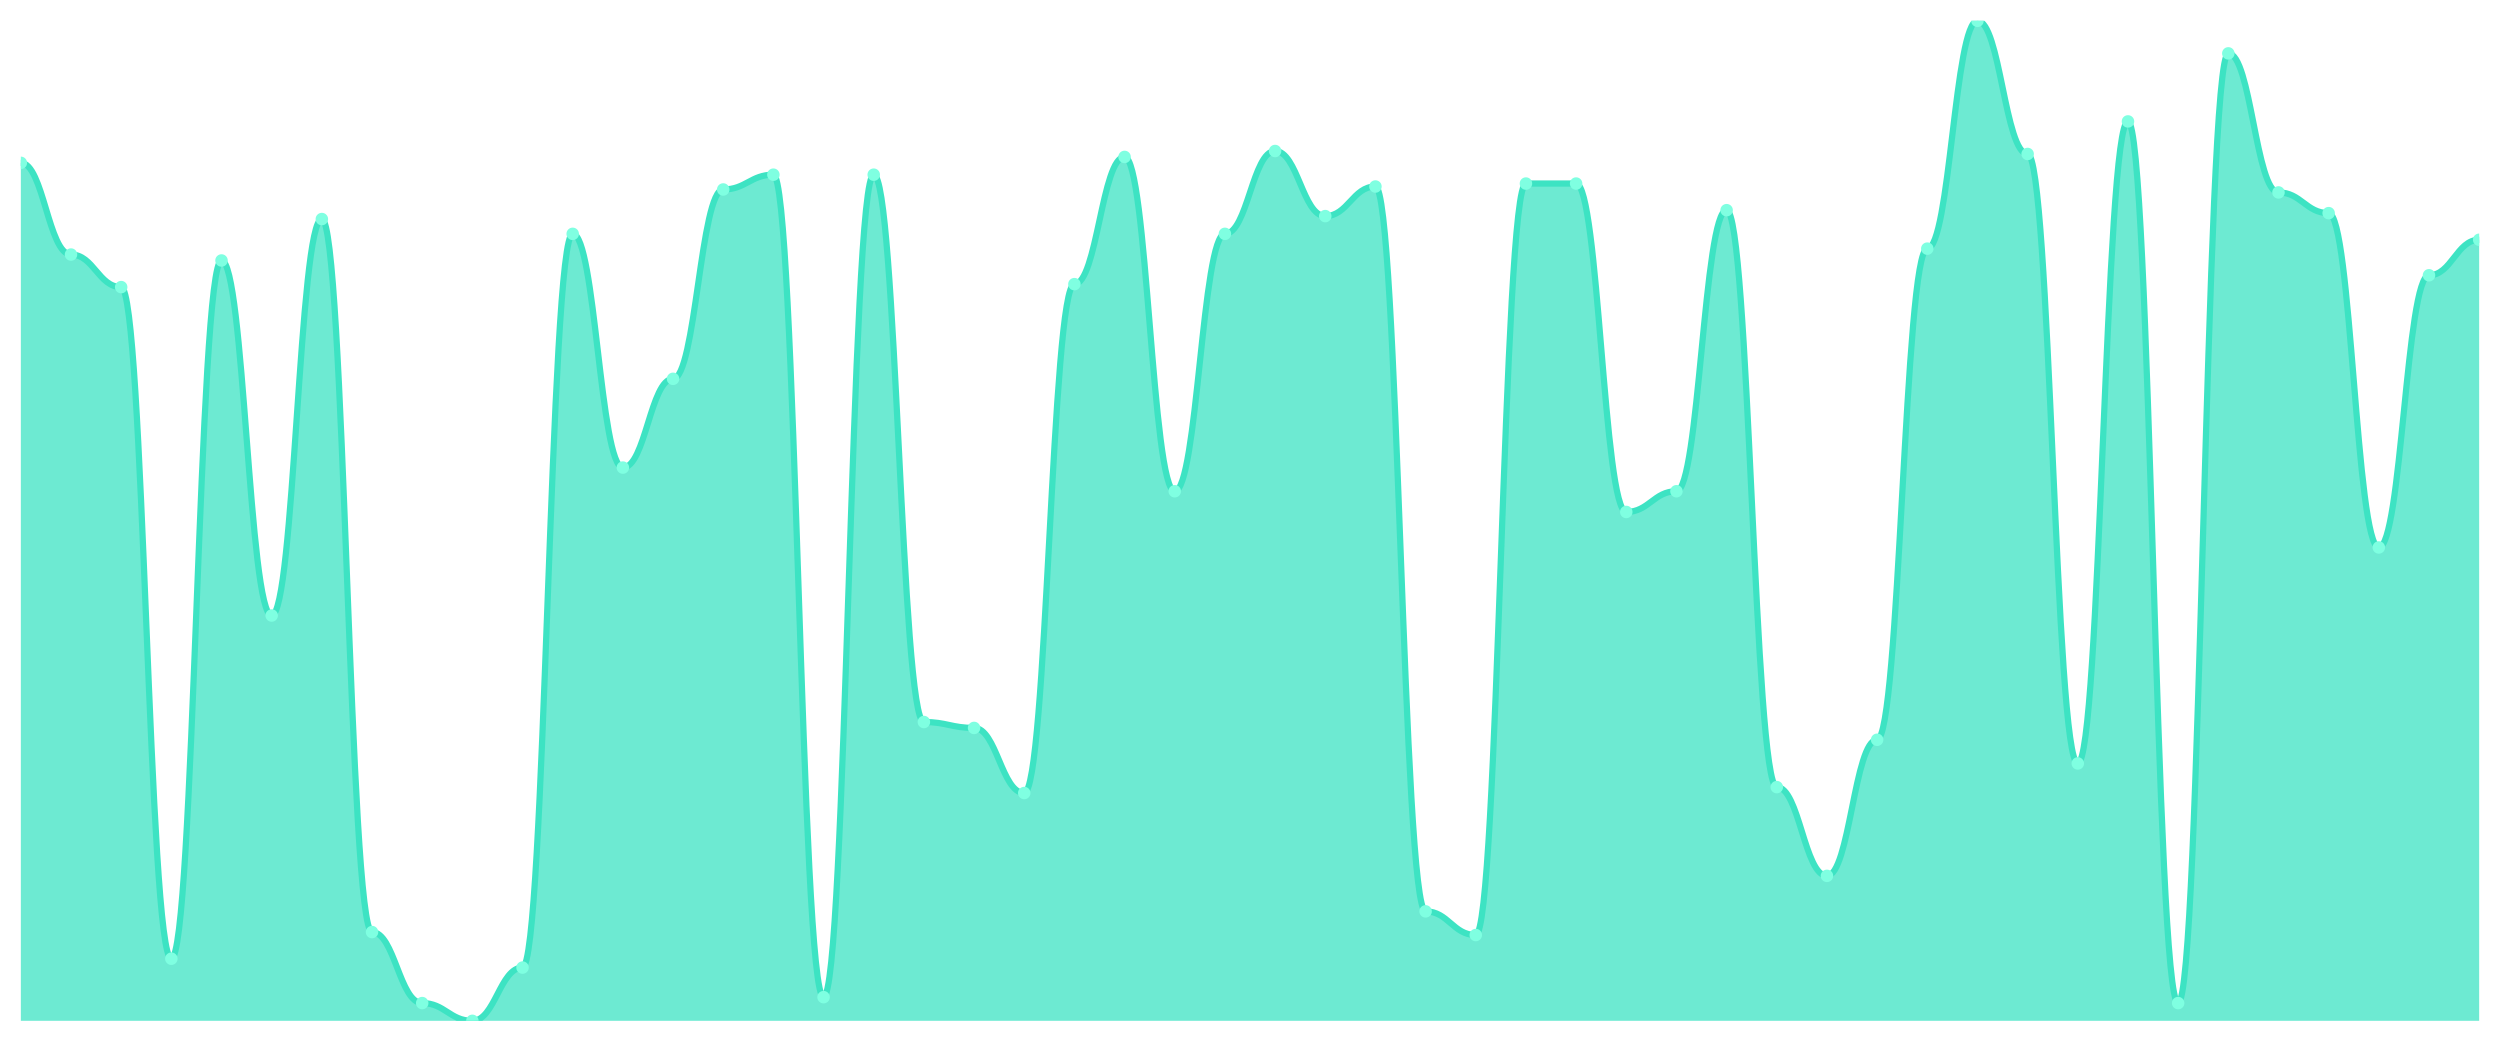
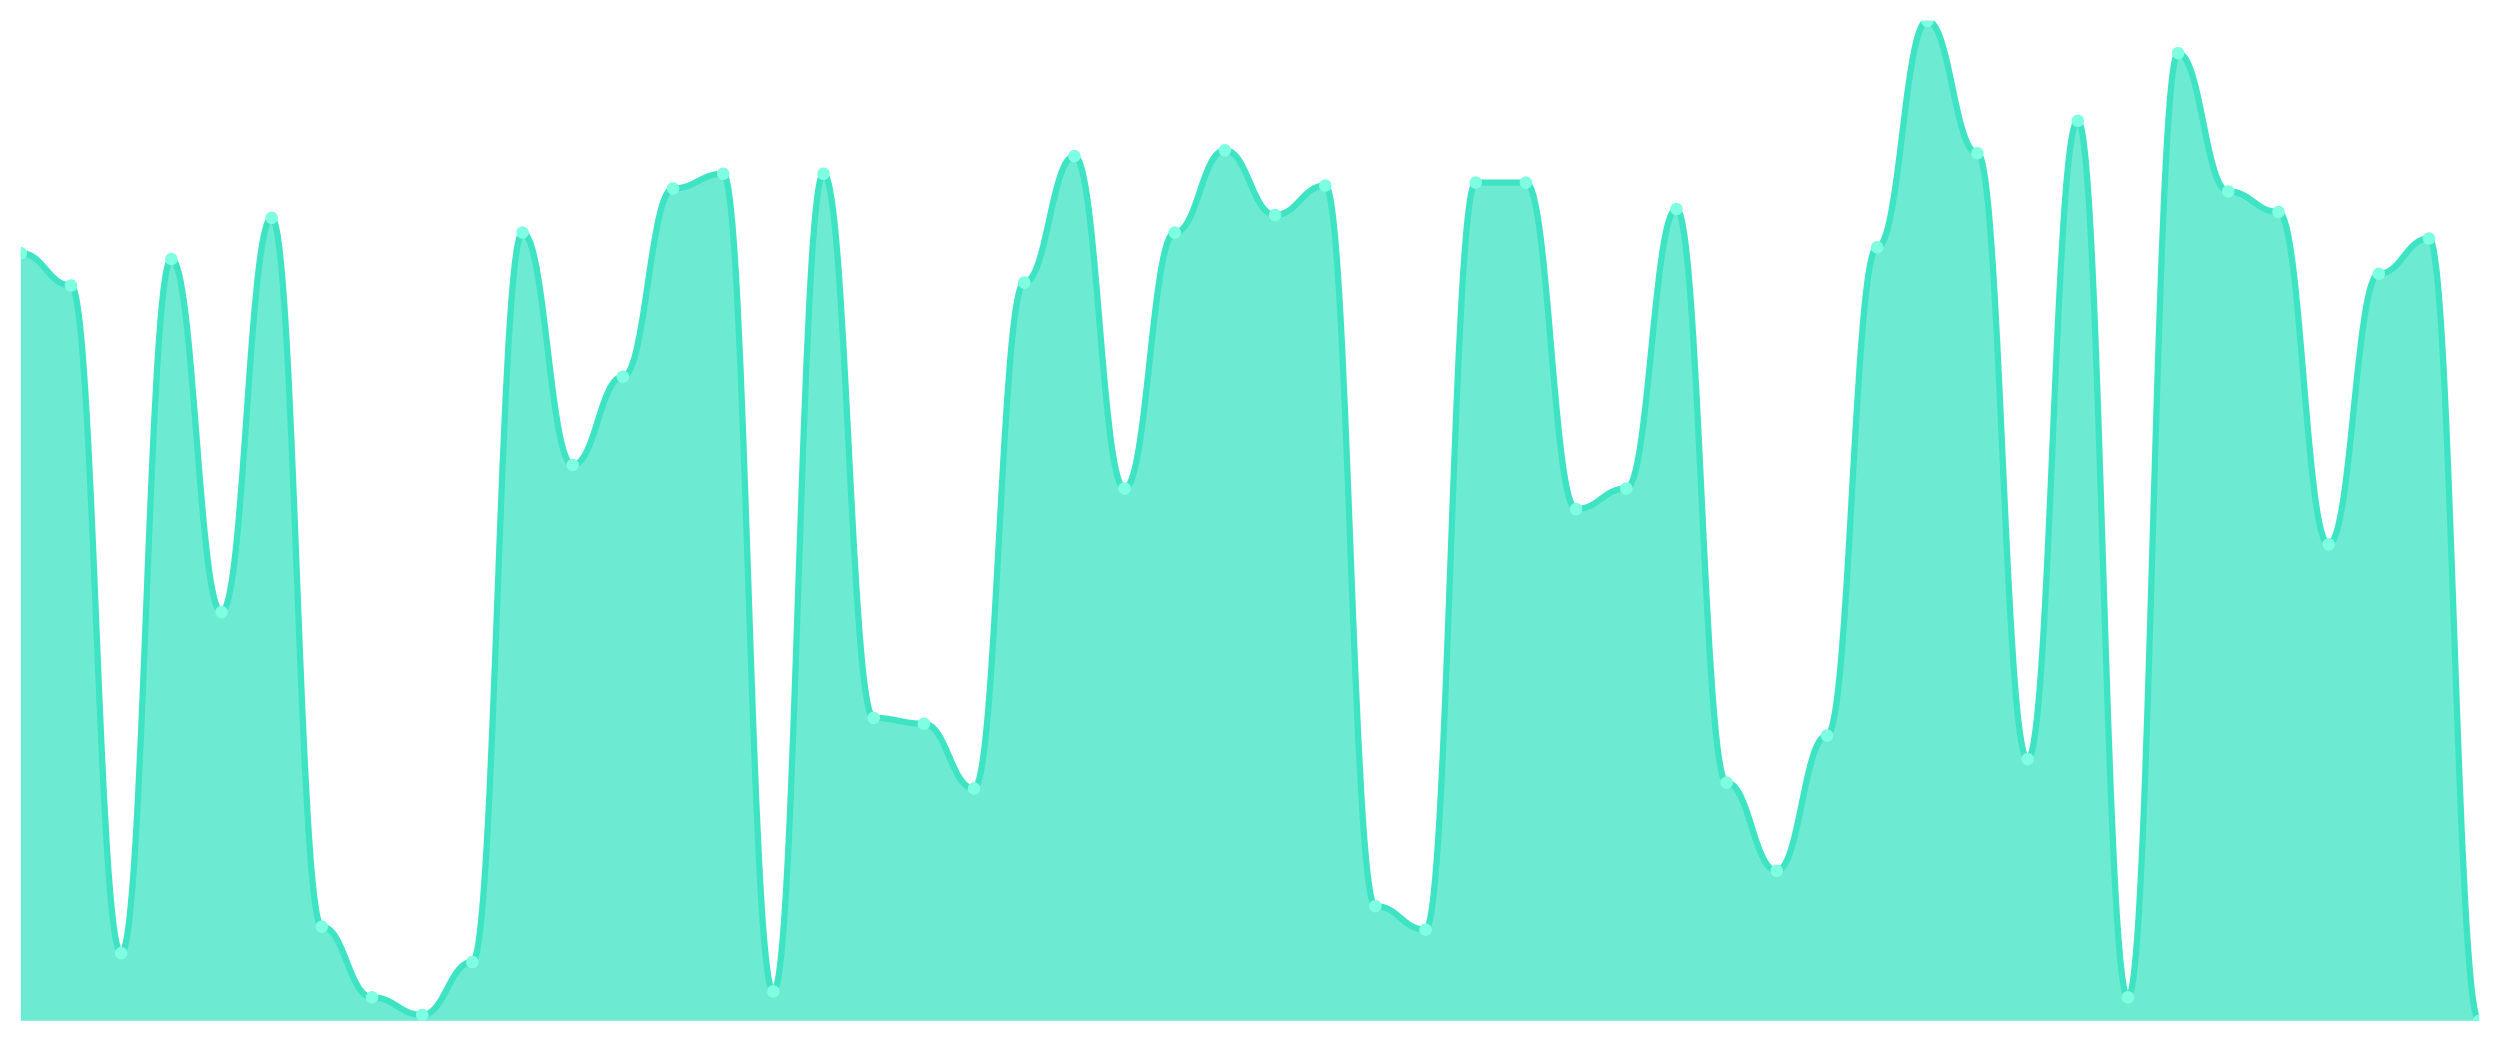
<svg xmlns="http://www.w3.org/2000/svg" viewBox="0 0 1200 500" width="1200" height="500">
  <defs>
    <clipPath id="c">
      <rect x="10" y="10" width="1180" height="480" />
    </clipPath>
  </defs>
  <rect width="1200" height="500" fill="none" />
  <g clip-path="url(#c)">
-     <path d="M 10,490 L 10,78.166 C 20.837,78.166 23.245,122.189 34.082,122.189 C 44.918,122.189 47.327,137.811 58.163,137.811 C 69,137.811 71.408,460.178 82.245,460.178 C 93.082,460.178 95.49,125.03 106.327,125.03 C 117.163,125.03 119.571,295.444 130.408,295.444 C 141.245,295.444 143.653,105.148 154.49,105.148 C 165.327,105.148 167.735,447.396 178.571,447.396 C 189.408,447.396 191.816,481.479 202.653,481.479 C 213.49,481.479 215.898,490 226.735,490 C 237.571,490 239.98,464.438 250.816,464.438 C 261.653,464.438 264.061,112.249 274.898,112.249 C 285.735,112.249 288.143,224.438 298.98,224.438 C 309.816,224.438 312.224,181.834 323.061,181.834 C 333.898,181.834 336.306,90.947 347.143,90.947 C 357.98,90.947 360.388,83.846 371.224,83.846 C 382.061,83.846 384.469,478.639 395.306,478.639 C 406.143,478.639 408.551,83.846 419.388,83.846 C 430.224,83.846 432.633,346.568 443.469,346.568 C 454.306,346.568 456.714,349.408 467.551,349.408 C 478.388,349.408 480.796,380.651 491.633,380.651 C 502.469,380.651 504.878,136.391 515.714,136.391 C 526.551,136.391 528.959,75.325 539.796,75.325 C 550.633,75.325 553.041,235.799 563.878,235.799 C 574.714,235.799 577.122,112.249 587.959,112.249 C 598.796,112.249 601.204,72.485 612.041,72.485 C 622.878,72.485 625.286,103.728 636.122,103.728 C 646.959,103.728 649.367,89.527 660.204,89.527 C 671.041,89.527 673.449,437.456 684.286,437.456 C 695.122,437.456 697.531,448.817 708.367,448.817 C 719.204,448.817 721.612,88.107 732.449,88.107 C 743.286,88.107 745.694,88.107 756.531,88.107 C 767.367,88.107 769.776,245.74 780.612,245.74 C 791.449,245.74 793.857,235.799 804.694,235.799 C 815.531,235.799 817.939,100.888 828.776,100.888 C 839.612,100.888 842.02,377.811 852.857,377.811 C 863.694,377.811 866.102,420.414 876.939,420.414 C 887.776,420.414 890.184,355.089 901.02,355.089 C 911.857,355.089 914.265,119.349 925.102,119.349 C 935.939,119.349 938.347,10 949.184,10 C 960.02,10 962.429,73.905 973.265,73.905 C 984.102,73.905 986.51,366.45 997.347,366.45 C 1008.184,366.45 1010.592,58.284 1021.429,58.284 C 1032.265,58.284 1034.673,481.479 1045.51,481.479 C 1056.347,481.479 1058.755,25.621 1069.592,25.621 C 1080.429,25.621 1082.837,92.367 1093.673,92.367 C 1104.51,92.367 1106.918,102.308 1117.755,102.308 C 1128.592,102.308 1131,262.781 1141.837,262.781 C 1152.673,262.781 1155.082,132.13 1165.918,132.13 C 1176.755,132.13 1179.163,115.089 1190,115.089 L 1190,490 Z" fill="rgba(61,227,195,0.75)" />
-     <path d="M 10,78.166 C 20.837,78.166 23.245,122.189 34.082,122.189 C 44.918,122.189 47.327,137.811 58.163,137.811 C 69,137.811 71.408,460.178 82.245,460.178 C 93.082,460.178 95.49,125.03 106.327,125.03 C 117.163,125.03 119.571,295.444 130.408,295.444 C 141.245,295.444 143.653,105.148 154.49,105.148 C 165.327,105.148 167.735,447.396 178.571,447.396 C 189.408,447.396 191.816,481.479 202.653,481.479 C 213.49,481.479 215.898,490 226.735,490 C 237.571,490 239.98,464.438 250.816,464.438 C 261.653,464.438 264.061,112.249 274.898,112.249 C 285.735,112.249 288.143,224.438 298.98,224.438 C 309.816,224.438 312.224,181.834 323.061,181.834 C 333.898,181.834 336.306,90.947 347.143,90.947 C 357.98,90.947 360.388,83.846 371.224,83.846 C 382.061,83.846 384.469,478.639 395.306,478.639 C 406.143,478.639 408.551,83.846 419.388,83.846 C 430.224,83.846 432.633,346.568 443.469,346.568 C 454.306,346.568 456.714,349.408 467.551,349.408 C 478.388,349.408 480.796,380.651 491.633,380.651 C 502.469,380.651 504.878,136.391 515.714,136.391 C 526.551,136.391 528.959,75.325 539.796,75.325 C 550.633,75.325 553.041,235.799 563.878,235.799 C 574.714,235.799 577.122,112.249 587.959,112.249 C 598.796,112.249 601.204,72.485 612.041,72.485 C 622.878,72.485 625.286,103.728 636.122,103.728 C 646.959,103.728 649.367,89.527 660.204,89.527 C 671.041,89.527 673.449,437.456 684.286,437.456 C 695.122,437.456 697.531,448.817 708.367,448.817 C 719.204,448.817 721.612,88.107 732.449,88.107 C 743.286,88.107 745.694,88.107 756.531,88.107 C 767.367,88.107 769.776,245.74 780.612,245.74 C 791.449,245.74 793.857,235.799 804.694,235.799 C 815.531,235.799 817.939,100.888 828.776,100.888 C 839.612,100.888 842.02,377.811 852.857,377.811 C 863.694,377.811 866.102,420.414 876.939,420.414 C 887.776,420.414 890.184,355.089 901.02,355.089 C 911.857,355.089 914.265,119.349 925.102,119.349 C 935.939,119.349 938.347,10 949.184,10 C 960.02,10 962.429,73.905 973.265,73.905 C 984.102,73.905 986.51,366.45 997.347,366.45 C 1008.184,366.45 1010.592,58.284 1021.429,58.284 C 1032.265,58.284 1034.673,481.479 1045.51,481.479 C 1056.347,481.479 1058.755,25.621 1069.592,25.621 C 1080.429,25.621 1082.837,92.367 1093.673,92.367 C 1104.51,92.367 1106.918,102.308 1117.755,102.308 C 1128.592,102.308 1131,262.781 1141.837,262.781 C 1152.673,262.781 1155.082,132.13 1165.918,132.13 C 1176.755,132.13 1179.163,115.089 1190,115.089" fill="none" stroke="#3de3c3" stroke-width="3" stroke-linecap="round" stroke-linejoin="round" />
-     <circle cx="10" cy="78.166" r="3" fill="#7fffe1" />
-     <circle cx="34.082" cy="122.189" r="3" fill="#7fffe1" />
-     <circle cx="58.163" cy="137.811" r="3" fill="#7fffe1" />
-     <circle cx="82.245" cy="460.178" r="3" fill="#7fffe1" />
-     <circle cx="106.327" cy="125.03" r="3" fill="#7fffe1" />
-     <circle cx="130.408" cy="295.444" r="3" fill="#7fffe1" />
-     <circle cx="154.49" cy="105.148" r="3" fill="#7fffe1" />
-     <circle cx="178.571" cy="447.396" r="3" fill="#7fffe1" />
-     <circle cx="202.653" cy="481.479" r="3" fill="#7fffe1" />
-     <circle cx="226.735" cy="490" r="3" fill="#7fffe1" />
-     <circle cx="250.816" cy="464.438" r="3" fill="#7fffe1" />
-     <circle cx="274.898" cy="112.249" r="3" fill="#7fffe1" />
-     <circle cx="298.98" cy="224.438" r="3" fill="#7fffe1" />
-     <circle cx="323.061" cy="181.834" r="3" fill="#7fffe1" />
-     <circle cx="347.143" cy="90.947" r="3" fill="#7fffe1" />
-     <circle cx="371.224" cy="83.846" r="3" fill="#7fffe1" />
-     <circle cx="395.306" cy="478.639" r="3" fill="#7fffe1" />
-     <circle cx="419.388" cy="83.846" r="3" fill="#7fffe1" />
-     <circle cx="443.469" cy="346.568" r="3" fill="#7fffe1" />
-     <circle cx="467.551" cy="349.408" r="3" fill="#7fffe1" />
-     <circle cx="491.633" cy="380.651" r="3" fill="#7fffe1" />
-     <circle cx="515.714" cy="136.391" r="3" fill="#7fffe1" />
-     <circle cx="539.796" cy="75.325" r="3" fill="#7fffe1" />
-     <circle cx="563.878" cy="235.799" r="3" fill="#7fffe1" />
-     <circle cx="587.959" cy="112.249" r="3" fill="#7fffe1" />
-     <circle cx="612.041" cy="72.485" r="3" fill="#7fffe1" />
-     <circle cx="636.122" cy="103.728" r="3" fill="#7fffe1" />
-     <circle cx="660.204" cy="89.527" r="3" fill="#7fffe1" />
-     <circle cx="684.286" cy="437.456" r="3" fill="#7fffe1" />
-     <circle cx="708.367" cy="448.817" r="3" fill="#7fffe1" />
-     <circle cx="732.449" cy="88.107" r="3" fill="#7fffe1" />
-     <circle cx="756.531" cy="88.107" r="3" fill="#7fffe1" />
-     <circle cx="780.612" cy="245.74" r="3" fill="#7fffe1" />
-     <circle cx="804.694" cy="235.799" r="3" fill="#7fffe1" />
-     <circle cx="828.776" cy="100.888" r="3" fill="#7fffe1" />
-     <circle cx="852.857" cy="377.811" r="3" fill="#7fffe1" />
-     <circle cx="876.939" cy="420.414" r="3" fill="#7fffe1" />
-     <circle cx="901.02" cy="355.089" r="3" fill="#7fffe1" />
-     <circle cx="925.102" cy="119.349" r="3" fill="#7fffe1" />
-     <circle cx="949.184" cy="10" r="3" fill="#7fffe1" />
-     <circle cx="973.265" cy="73.905" r="3" fill="#7fffe1" />
-     <circle cx="997.347" cy="366.45" r="3" fill="#7fffe1" />
-     <circle cx="1021.429" cy="58.284" r="3" fill="#7fffe1" />
-     <circle cx="1045.51" cy="481.479" r="3" fill="#7fffe1" />
-     <circle cx="1069.592" cy="25.621" r="3" fill="#7fffe1" />
-     <circle cx="1093.673" cy="92.367" r="3" fill="#7fffe1" />
-     <circle cx="1117.755" cy="102.308" r="3" fill="#7fffe1" />
-     <circle cx="1141.837" cy="262.781" r="3" fill="#7fffe1" />
-     <circle cx="1165.918" cy="132.13" r="3" fill="#7fffe1" />
-     <circle cx="1190" cy="115.089" r="3" fill="#7fffe1" />
+     <path d="M 10,490 L 10,121.529 C 20.837,121.529 23.245,137.059 34.082,137.059 C 44.918,137.059 47.327,457.529 58.163,457.529 C 69,457.529 71.408,124.353 82.245,124.353 C 93.082,124.353 95.49,293.765 106.327,293.765 C 117.163,293.765 119.571,104.588 130.408,104.588 C 141.245,104.588 143.653,444.824 154.49,444.824 C 165.327,444.824 167.735,478.706 178.571,478.706 C 189.408,478.706 191.816,487.176 202.653,487.176 C 213.49,487.176 215.898,461.765 226.735,461.765 C 237.571,461.765 239.98,111.647 250.816,111.647 C 261.653,111.647 264.061,223.176 274.898,223.176 C 285.735,223.176 288.143,180.824 298.98,180.824 C 309.816,180.824 312.224,90.471 323.061,90.471 C 333.898,90.471 336.306,83.412 347.143,83.412 C 357.98,83.412 360.388,475.882 371.224,475.882 C 382.061,475.882 384.469,83.412 395.306,83.412 C 406.143,83.412 408.551,344.588 419.388,344.588 C 430.224,344.588 432.633,347.412 443.469,347.412 C 454.306,347.412 456.714,378.471 467.551,378.471 C 478.388,378.471 480.796,135.647 491.633,135.647 C 502.469,135.647 504.878,74.941 515.714,74.941 C 526.551,74.941 528.959,234.471 539.796,234.471 C 550.633,234.471 553.041,111.647 563.878,111.647 C 574.714,111.647 577.122,72.118 587.959,72.118 C 598.796,72.118 601.204,103.176 612.041,103.176 C 622.878,103.176 625.286,89.059 636.122,89.059 C 646.959,89.059 649.367,434.941 660.204,434.941 C 671.041,434.941 673.449,446.235 684.286,446.235 C 695.122,446.235 697.531,87.647 708.367,87.647 C 719.204,87.647 721.612,87.647 732.449,87.647 C 743.286,87.647 745.694,244.353 756.531,244.353 C 767.367,244.353 769.776,234.471 780.612,234.471 C 791.449,234.471 793.857,100.353 804.694,100.353 C 815.531,100.353 817.939,375.647 828.776,375.647 C 839.612,375.647 842.02,418 852.857,418 C 863.694,418 866.102,353.059 876.939,353.059 C 887.776,353.059 890.184,118.706 901.02,118.706 C 911.857,118.706 914.265,10 925.102,10 C 935.939,10 938.347,73.529 949.184,73.529 C 960.02,73.529 962.429,364.353 973.265,364.353 C 984.102,364.353 986.51,58 997.347,58 C 1008.184,58 1010.592,478.706 1021.429,478.706 C 1032.265,478.706 1034.673,25.529 1045.51,25.529 C 1056.347,25.529 1058.755,91.882 1069.592,91.882 C 1080.429,91.882 1082.837,101.765 1093.673,101.765 C 1104.51,101.765 1106.918,261.294 1117.755,261.294 C 1128.592,261.294 1131,131.412 1141.837,131.412 C 1152.673,131.412 1155.082,114.471 1165.918,114.471 C 1176.755,114.471 1179.163,490 1190,490 L 1190,490 Z" fill="rgba(61,227,195,0.75)" />
+     <path d="M 10,121.529 C 20.837,121.529 23.245,137.059 34.082,137.059 C 44.918,137.059 47.327,457.529 58.163,457.529 C 69,457.529 71.408,124.353 82.245,124.353 C 93.082,124.353 95.49,293.765 106.327,293.765 C 117.163,293.765 119.571,104.588 130.408,104.588 C 141.245,104.588 143.653,444.824 154.49,444.824 C 165.327,444.824 167.735,478.706 178.571,478.706 C 189.408,478.706 191.816,487.176 202.653,487.176 C 213.49,487.176 215.898,461.765 226.735,461.765 C 237.571,461.765 239.98,111.647 250.816,111.647 C 261.653,111.647 264.061,223.176 274.898,223.176 C 285.735,223.176 288.143,180.824 298.98,180.824 C 309.816,180.824 312.224,90.471 323.061,90.471 C 333.898,90.471 336.306,83.412 347.143,83.412 C 357.98,83.412 360.388,475.882 371.224,475.882 C 382.061,475.882 384.469,83.412 395.306,83.412 C 406.143,83.412 408.551,344.588 419.388,344.588 C 430.224,344.588 432.633,347.412 443.469,347.412 C 454.306,347.412 456.714,378.471 467.551,378.471 C 478.388,378.471 480.796,135.647 491.633,135.647 C 502.469,135.647 504.878,74.941 515.714,74.941 C 526.551,74.941 528.959,234.471 539.796,234.471 C 550.633,234.471 553.041,111.647 563.878,111.647 C 574.714,111.647 577.122,72.118 587.959,72.118 C 598.796,72.118 601.204,103.176 612.041,103.176 C 622.878,103.176 625.286,89.059 636.122,89.059 C 646.959,89.059 649.367,434.941 660.204,434.941 C 671.041,434.941 673.449,446.235 684.286,446.235 C 695.122,446.235 697.531,87.647 708.367,87.647 C 719.204,87.647 721.612,87.647 732.449,87.647 C 743.286,87.647 745.694,244.353 756.531,244.353 C 767.367,244.353 769.776,234.471 780.612,234.471 C 791.449,234.471 793.857,100.353 804.694,100.353 C 815.531,100.353 817.939,375.647 828.776,375.647 C 839.612,375.647 842.02,418 852.857,418 C 863.694,418 866.102,353.059 876.939,353.059 C 887.776,353.059 890.184,118.706 901.02,118.706 C 911.857,118.706 914.265,10 925.102,10 C 935.939,10 938.347,73.529 949.184,73.529 C 960.02,73.529 962.429,364.353 973.265,364.353 C 984.102,364.353 986.51,58 997.347,58 C 1008.184,58 1010.592,478.706 1021.429,478.706 C 1032.265,478.706 1034.673,25.529 1045.51,25.529 C 1056.347,25.529 1058.755,91.882 1069.592,91.882 C 1080.429,91.882 1082.837,101.765 1093.673,101.765 C 1104.51,101.765 1106.918,261.294 1117.755,261.294 C 1128.592,261.294 1131,131.412 1141.837,131.412 C 1152.673,131.412 1155.082,114.471 1165.918,114.471 C 1176.755,114.471 1179.163,490 1190,490" fill="none" stroke="#3de3c3" stroke-width="3" stroke-linecap="round" stroke-linejoin="round" />
+     <circle cx="10" cy="121.529" r="3" fill="#7fffe1" />
+     <circle cx="34.082" cy="137.059" r="3" fill="#7fffe1" />
+     <circle cx="58.163" cy="457.529" r="3" fill="#7fffe1" />
+     <circle cx="82.245" cy="124.353" r="3" fill="#7fffe1" />
+     <circle cx="106.327" cy="293.765" r="3" fill="#7fffe1" />
+     <circle cx="130.408" cy="104.588" r="3" fill="#7fffe1" />
+     <circle cx="154.49" cy="444.824" r="3" fill="#7fffe1" />
+     <circle cx="178.571" cy="478.706" r="3" fill="#7fffe1" />
+     <circle cx="202.653" cy="487.176" r="3" fill="#7fffe1" />
+     <circle cx="226.735" cy="461.765" r="3" fill="#7fffe1" />
+     <circle cx="250.816" cy="111.647" r="3" fill="#7fffe1" />
+     <circle cx="274.898" cy="223.176" r="3" fill="#7fffe1" />
+     <circle cx="298.98" cy="180.824" r="3" fill="#7fffe1" />
+     <circle cx="323.061" cy="90.471" r="3" fill="#7fffe1" />
+     <circle cx="347.143" cy="83.412" r="3" fill="#7fffe1" />
+     <circle cx="371.224" cy="475.882" r="3" fill="#7fffe1" />
+     <circle cx="395.306" cy="83.412" r="3" fill="#7fffe1" />
+     <circle cx="419.388" cy="344.588" r="3" fill="#7fffe1" />
+     <circle cx="443.469" cy="347.412" r="3" fill="#7fffe1" />
+     <circle cx="467.551" cy="378.471" r="3" fill="#7fffe1" />
+     <circle cx="491.633" cy="135.647" r="3" fill="#7fffe1" />
+     <circle cx="515.714" cy="74.941" r="3" fill="#7fffe1" />
+     <circle cx="539.796" cy="234.471" r="3" fill="#7fffe1" />
+     <circle cx="563.878" cy="111.647" r="3" fill="#7fffe1" />
+     <circle cx="587.959" cy="72.118" r="3" fill="#7fffe1" />
+     <circle cx="612.041" cy="103.176" r="3" fill="#7fffe1" />
+     <circle cx="636.122" cy="89.059" r="3" fill="#7fffe1" />
+     <circle cx="660.204" cy="434.941" r="3" fill="#7fffe1" />
+     <circle cx="684.286" cy="446.235" r="3" fill="#7fffe1" />
+     <circle cx="708.367" cy="87.647" r="3" fill="#7fffe1" />
+     <circle cx="732.449" cy="87.647" r="3" fill="#7fffe1" />
+     <circle cx="756.531" cy="244.353" r="3" fill="#7fffe1" />
+     <circle cx="780.612" cy="234.471" r="3" fill="#7fffe1" />
+     <circle cx="804.694" cy="100.353" r="3" fill="#7fffe1" />
+     <circle cx="828.776" cy="375.647" r="3" fill="#7fffe1" />
+     <circle cx="852.857" cy="418" r="3" fill="#7fffe1" />
+     <circle cx="876.939" cy="353.059" r="3" fill="#7fffe1" />
+     <circle cx="901.02" cy="118.706" r="3" fill="#7fffe1" />
+     <circle cx="925.102" cy="10" r="3" fill="#7fffe1" />
+     <circle cx="949.184" cy="73.529" r="3" fill="#7fffe1" />
+     <circle cx="973.265" cy="364.353" r="3" fill="#7fffe1" />
+     <circle cx="997.347" cy="58" r="3" fill="#7fffe1" />
+     <circle cx="1021.429" cy="478.706" r="3" fill="#7fffe1" />
+     <circle cx="1045.51" cy="25.529" r="3" fill="#7fffe1" />
+     <circle cx="1069.592" cy="91.882" r="3" fill="#7fffe1" />
+     <circle cx="1093.673" cy="101.765" r="3" fill="#7fffe1" />
+     <circle cx="1117.755" cy="261.294" r="3" fill="#7fffe1" />
+     <circle cx="1141.837" cy="131.412" r="3" fill="#7fffe1" />
+     <circle cx="1165.918" cy="114.471" r="3" fill="#7fffe1" />
+     <circle cx="1190" cy="490" r="3" fill="#7fffe1" />
  </g>
</svg>
